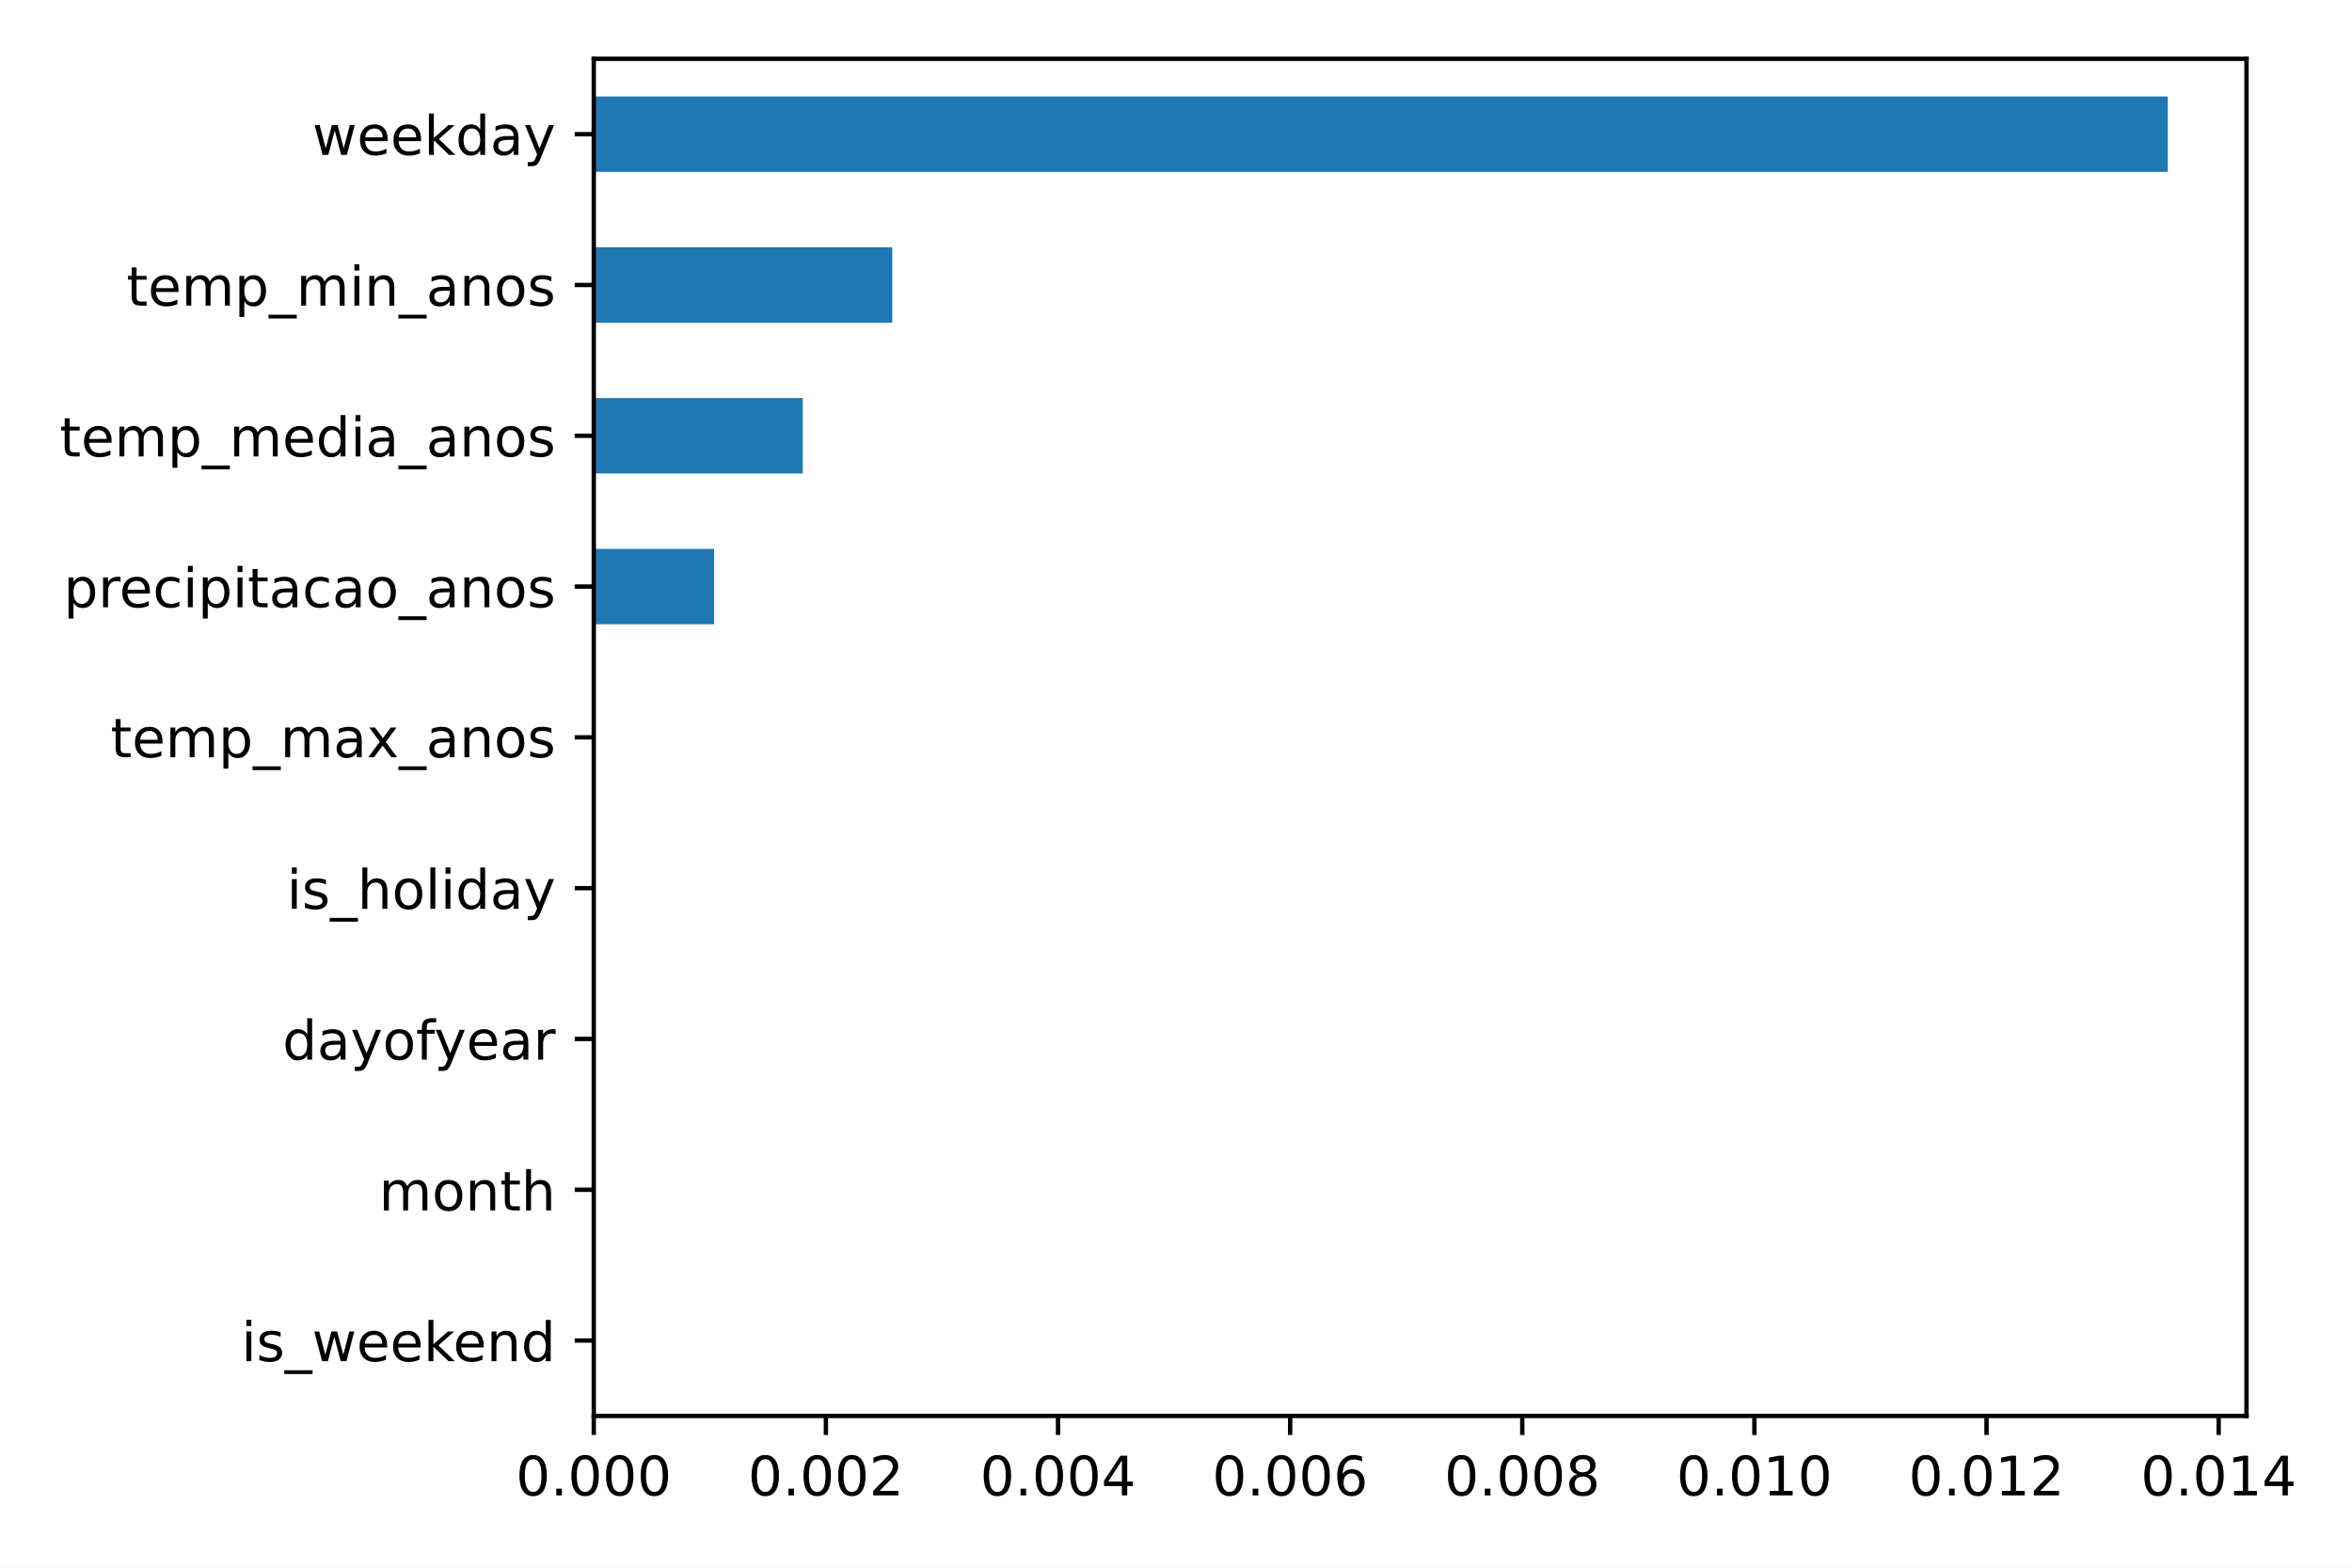
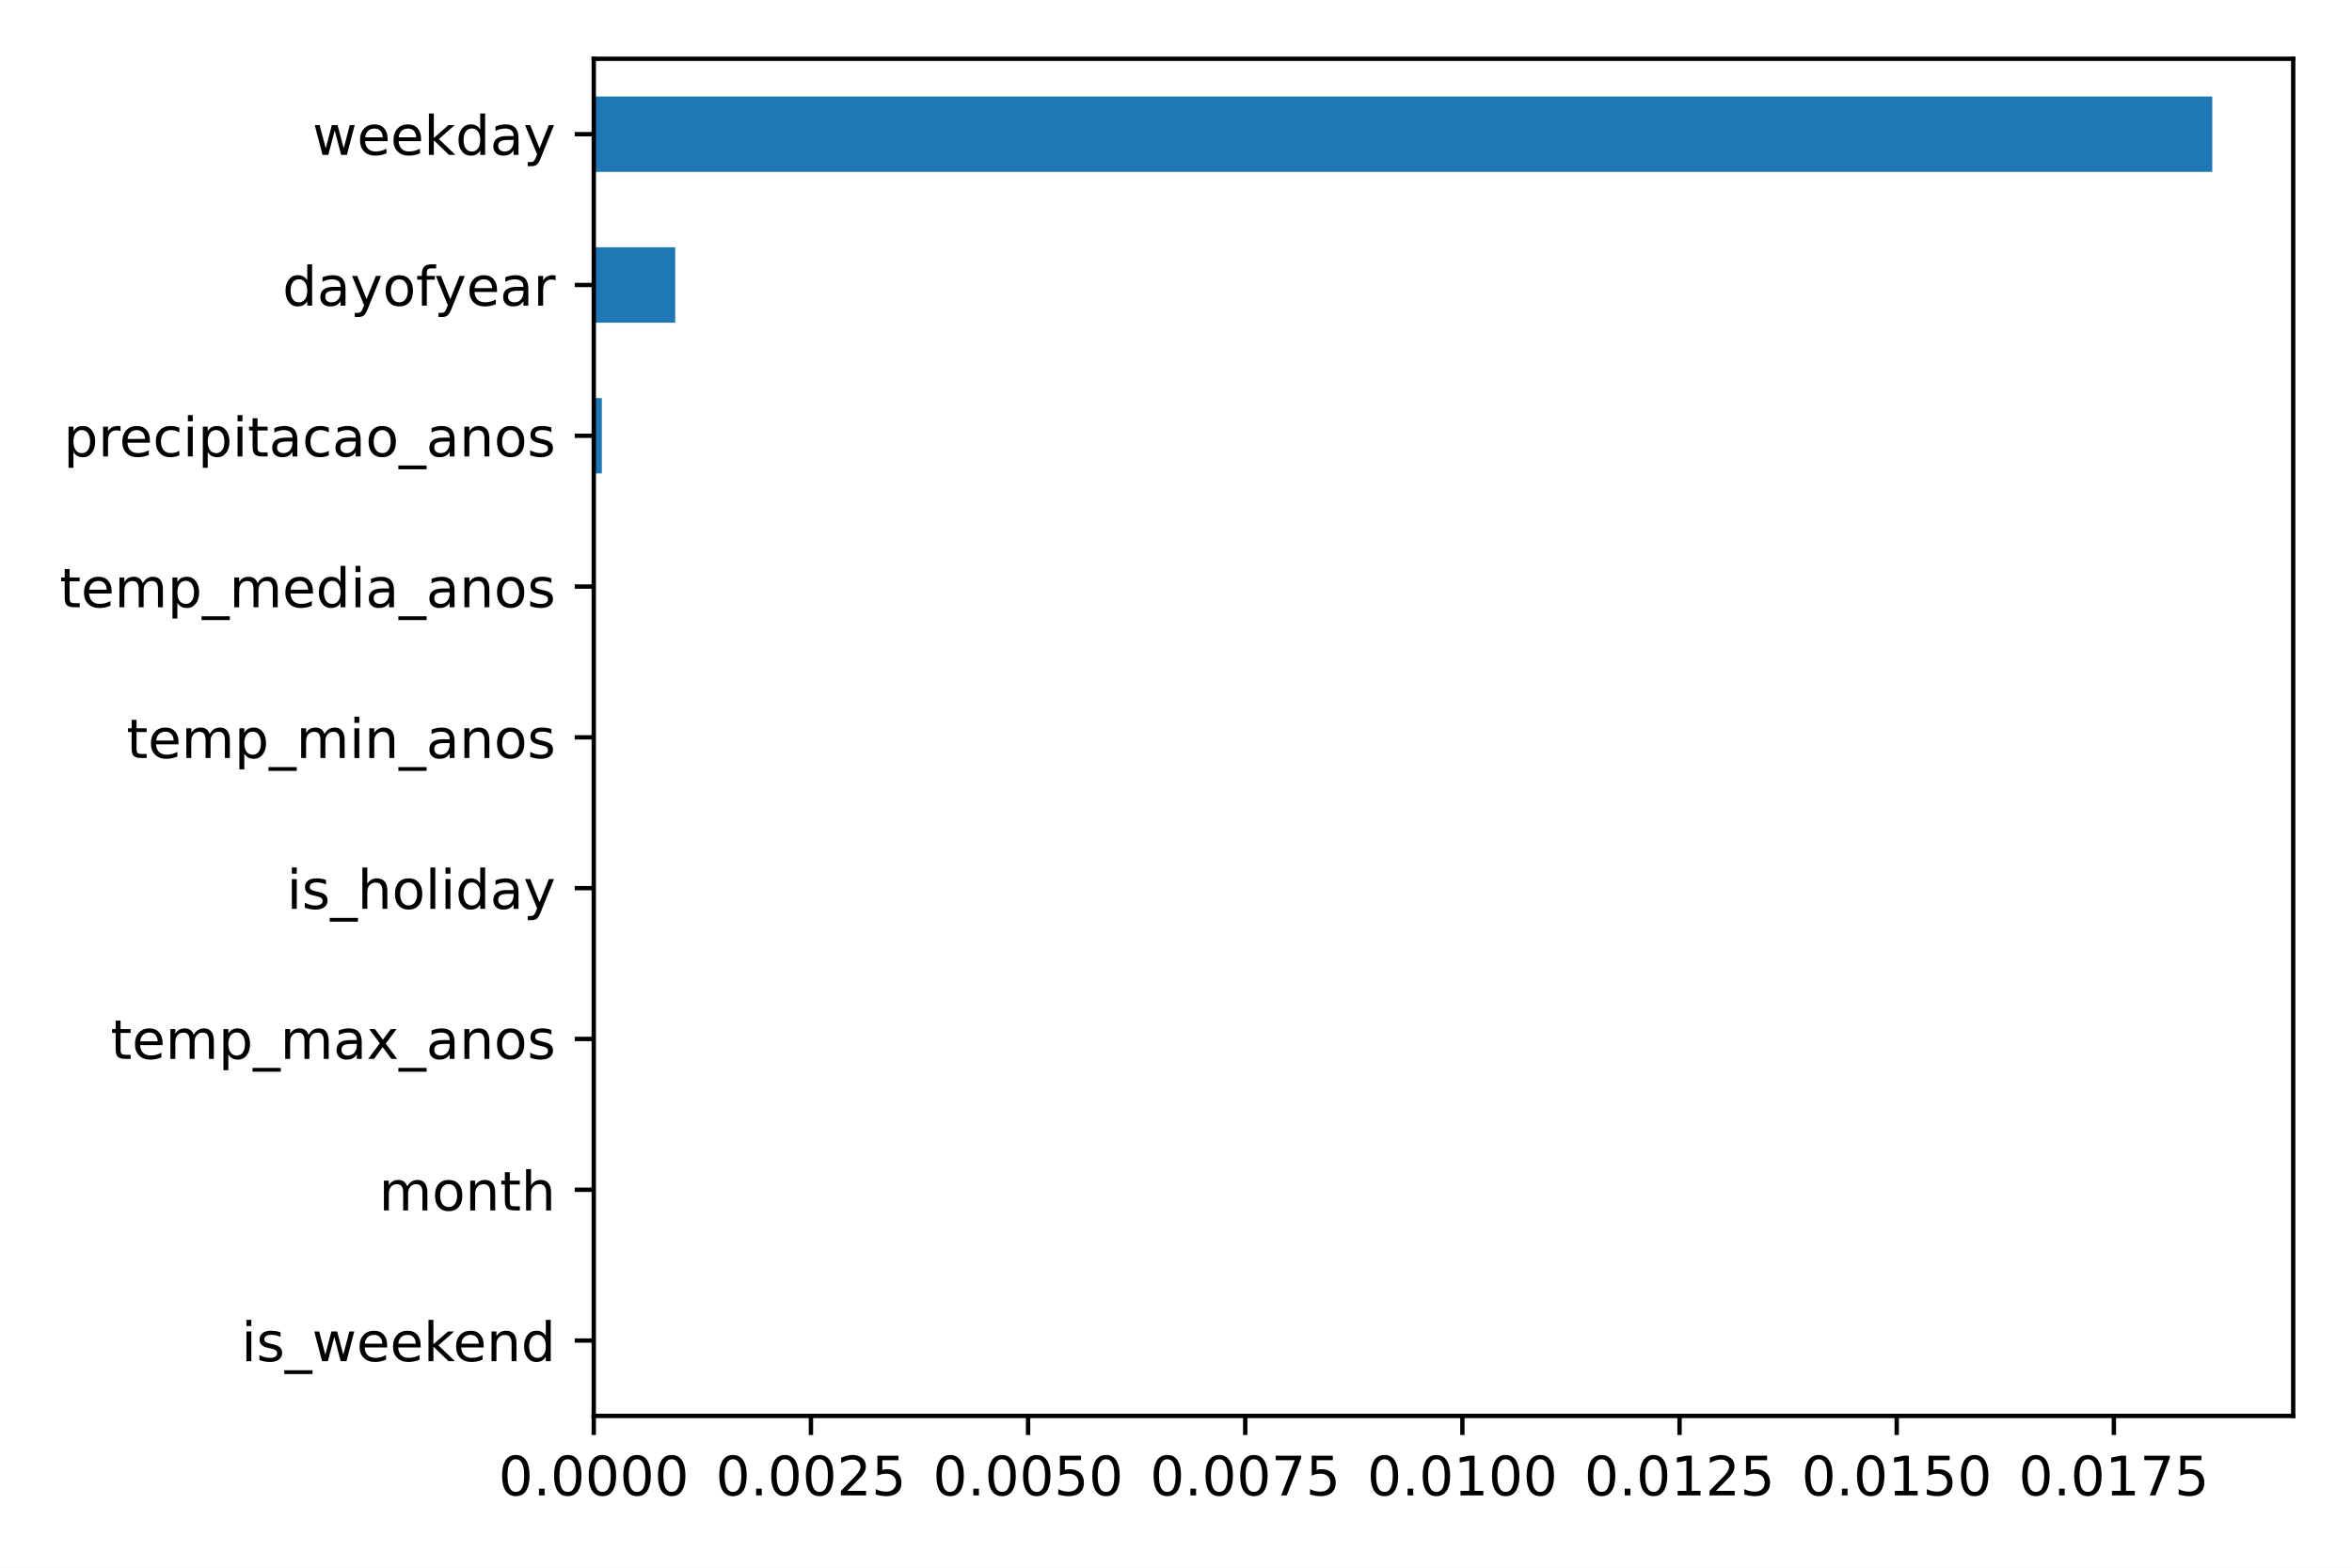
<svg xmlns="http://www.w3.org/2000/svg" xmlns:xlink="http://www.w3.org/1999/xlink" width="432pt" height="288pt" viewBox="0 0 432 288" version="1.1">
  <defs>
    <style type="text/css">*{stroke-linejoin: round; stroke-linecap: butt}</style>
  </defs>
  <g id="figure_1">
    <g id="patch_1">
      <path d="M 0 288  L 432 288  L 432 0  L 0 0  z " style="fill: #ffffff" />
    </g>
    <g id="axes_1">
      <g id="patch_2">
-         <path d="M 109.06 260.12  L 412.623 260.12  L 412.623 10.8  L 109.06 10.8  z " style="fill: #ffffff" />
+         <path d="M 109.06 260.12  L 421.2 260.12  L 421.2 10.8  L 109.06 10.8  z " style="fill: #ffffff" />
      </g>
      <g id="patch_3">
-         <path d="M 109.06 253.194  L 109.06 253.194  L 109.06 239.343  L 109.06 239.343  z " clip-path="url(#p895df37ead)" style="fill: #1f77b4" />
+         <path d="M 109.06 253.194  L 109.06 253.194  L 109.06 239.343  L 109.06 239.343  z " clip-path="url(#p8d50ce143e)" style="fill: #1f77b4" />
      </g>
      <g id="patch_4">
-         <path d="M 109.06 225.492  L 109.06 225.492  L 109.06 211.641  L 109.06 211.641  z " clip-path="url(#p895df37ead)" style="fill: #1f77b4" />
+         <path d="M 109.06 225.492  L 109.06 225.492  L 109.06 211.641  L 109.06 211.641  z " clip-path="url(#p8d50ce143e)" style="fill: #1f77b4" />
      </g>
      <g id="patch_5">
-         <path d="M 109.06 197.79  L 109.06 197.79  L 109.06 183.939  L 109.06 183.939  z " clip-path="url(#p895df37ead)" style="fill: #1f77b4" />
+         <path d="M 109.06 197.79  L 109.06 197.79  L 109.06 183.939  L 109.06 183.939  z " clip-path="url(#p8d50ce143e)" style="fill: #1f77b4" />
      </g>
      <g id="patch_6">
-         <path d="M 109.06 170.088  L 109.06 170.088  L 109.06 156.237  L 109.06 156.237  z " clip-path="url(#p895df37ead)" style="fill: #1f77b4" />
+         <path d="M 109.06 170.088  L 109.06 170.088  L 109.06 156.237  L 109.06 156.237  z " clip-path="url(#p8d50ce143e)" style="fill: #1f77b4" />
      </g>
      <g id="patch_7">
-         <path d="M 109.06 142.386  L 109.06 142.386  L 109.06 128.534  L 109.06 128.534  z " clip-path="url(#p895df37ead)" style="fill: #1f77b4" />
+         <path d="M 109.06 142.386  L 109.06 142.386  L 109.06 128.534  L 109.06 128.534  z " clip-path="url(#p8d50ce143e)" style="fill: #1f77b4" />
      </g>
      <g id="patch_8">
-         <path d="M 109.06 114.683  L 131.159 114.683  L 131.159 100.832  L 109.06 100.832  z " clip-path="url(#p895df37ead)" style="fill: #1f77b4" />
+         <path d="M 109.06 114.683  L 109.06 114.683  L 109.06 100.832  L 109.06 100.832  z " clip-path="url(#p8d50ce143e)" style="fill: #1f77b4" />
      </g>
      <g id="patch_9">
-         <path d="M 109.06 86.981  L 147.442 86.981  L 147.442 73.13  L 109.06 73.13  z " clip-path="url(#p895df37ead)" style="fill: #1f77b4" />
+         <path d="M 109.06 86.981  L 110.544 86.981  L 110.544 73.13  L 109.06 73.13  z " clip-path="url(#p8d50ce143e)" style="fill: #1f77b4" />
      </g>
      <g id="patch_10">
-         <path d="M 109.06 59.279  L 163.888 59.279  L 163.888 45.428  L 109.06 45.428  z " clip-path="url(#p895df37ead)" style="fill: #1f77b4" />
+         <path d="M 109.06 59.279  L 124.02 59.279  L 124.02 45.428  L 109.06 45.428  z " clip-path="url(#p8d50ce143e)" style="fill: #1f77b4" />
      </g>
      <g id="patch_11">
-         <path d="M 109.06 31.577  L 398.167 31.577  L 398.167 17.726  L 109.06 17.726  z " clip-path="url(#p895df37ead)" style="fill: #1f77b4" />
+         <path d="M 109.06 31.577  L 406.336 31.577  L 406.336 17.726  L 109.06 17.726  z " clip-path="url(#p8d50ce143e)" style="fill: #1f77b4" />
      </g>
      <g id="matplotlib.axis_1">
        <g id="xtick_1">
          <g id="line2d_1">
            <defs>
-               <path id="mc854bdd010" d="M 0 0  L 0 3.5  " style="stroke: #000000; stroke-width: 0.8" />
+               <path id="m6c75fa58a5" d="M 0 0  L 0 3.5  " style="stroke: #000000; stroke-width: 0.8" />
            </defs>
            <g>
-               <use xlink:href="#mc854bdd010" x="109.06" y="260.12" style="stroke: #000000; stroke-width: 0.8" />
+               <use xlink:href="#m6c75fa58a5" x="109.06" y="260.12" style="stroke: #000000; stroke-width: 0.8" />
            </g>
          </g>
          <g id="text_1">
-             <g transform="translate(94.74594 274.7184) scale(0.1 -0.1)">
+             <g transform="translate(91.56469 274.7184) scale(0.1 -0.1)">
              <defs>
                <path id="DejaVuSans-30" d="M 2034 4250  Q 1547 4250 1301 3770  Q 1056 3291 1056 2328  Q 1056 1369 1301 889  Q 1547 409 2034 409  Q 2525 409 2770 889  Q 3016 1369 3016 2328  Q 3016 3291 2770 3770  Q 2525 4250 2034 4250  z M 2034 4750  Q 2819 4750 3233 4129  Q 3647 3509 3647 2328  Q 3647 1150 3233 529  Q 2819 -91 2034 -91  Q 1250 -91 836 529  Q 422 1150 422 2328  Q 422 3509 836 4129  Q 1250 4750 2034 4750  z " transform="scale(0.015625)" />
                <path id="DejaVuSans-2e" d="M 684 794  L 1344 794  L 1344 0  L 684 0  L 684 794  z " transform="scale(0.015625)" />
              </defs>
              <use xlink:href="#DejaVuSans-30" />
              <use xlink:href="#DejaVuSans-2e" transform="translate(63.62305 0)" />
              <use xlink:href="#DejaVuSans-30" transform="translate(95.41016 0)" />
              <use xlink:href="#DejaVuSans-30" transform="translate(159.0332 0)" />
              <use xlink:href="#DejaVuSans-30" transform="translate(222.6562 0)" />
+               <use xlink:href="#DejaVuSans-30" transform="translate(286.2793 0)" />
            </g>
          </g>
        </g>
        <g id="xtick_2">
          <g id="line2d_2">
            <g>
-               <use xlink:href="#mc854bdd010" x="151.695" y="260.12" style="stroke: #000000; stroke-width: 0.8" />
+               <use xlink:href="#m6c75fa58a5" x="148.946" y="260.12" style="stroke: #000000; stroke-width: 0.8" />
            </g>
          </g>
          <g id="text_2">
-             <g transform="translate(137.3811 274.7184) scale(0.1 -0.1)">
+             <g transform="translate(131.4505 274.7184) scale(0.1 -0.1)">
              <defs>
                <path id="DejaVuSans-32" d="M 1228 531  L 3431 531  L 3431 0  L 469 0  L 469 531  Q 828 903 1448 1529  Q 2069 2156 2228 2338  Q 2531 2678 2651 2914  Q 2772 3150 2772 3378  Q 2772 3750 2511 3984  Q 2250 4219 1831 4219  Q 1534 4219 1204 4116  Q 875 4013 500 3803  L 500 4441  Q 881 4594 1212 4672  Q 1544 4750 1819 4750  Q 2544 4750 2975 4387  Q 3406 4025 3406 3419  Q 3406 3131 3298 2873  Q 3191 2616 2906 2266  Q 2828 2175 2409 1742  Q 1991 1309 1228 531  z " transform="scale(0.015625)" />
+                 <path id="DejaVuSans-35" d="M 691 4666  L 3169 4666  L 3169 4134  L 1269 4134  L 1269 2991  Q 1406 3038 1543 3061  Q 1681 3084 1819 3084  Q 2600 3084 3056 2656  Q 3513 2228 3513 1497  Q 3513 744 3044 326  Q 2575 -91 1722 -91  Q 1428 -91 1123 -41  Q 819 9 494 109  L 494 744  Q 775 591 1075 516  Q 1375 441 1709 441  Q 2250 441 2565 725  Q 2881 1009 2881 1497  Q 2881 1984 2565 2268  Q 2250 2553 1709 2553  Q 1456 2553 1204 2497  Q 953 2441 691 2322  L 691 4666  z " transform="scale(0.015625)" />
              </defs>
              <use xlink:href="#DejaVuSans-30" />
              <use xlink:href="#DejaVuSans-2e" transform="translate(63.62305 0)" />
              <use xlink:href="#DejaVuSans-30" transform="translate(95.41016 0)" />
              <use xlink:href="#DejaVuSans-30" transform="translate(159.0332 0)" />
              <use xlink:href="#DejaVuSans-32" transform="translate(222.6562 0)" />
+               <use xlink:href="#DejaVuSans-35" transform="translate(286.2793 0)" />
            </g>
          </g>
        </g>
        <g id="xtick_3">
          <g id="line2d_3">
            <g>
-               <use xlink:href="#mc854bdd010" x="194.33" y="260.12" style="stroke: #000000; stroke-width: 0.8" />
+               <use xlink:href="#m6c75fa58a5" x="188.832" y="260.12" style="stroke: #000000; stroke-width: 0.8" />
            </g>
          </g>
          <g id="text_3">
-             <g transform="translate(180.0164 274.7184) scale(0.1 -0.1)">
-               <defs>
-                 <path id="DejaVuSans-34" d="M 2419 4116  L 825 1625  L 2419 1625  L 2419 4116  z M 2253 4666  L 3047 4666  L 3047 1625  L 3713 1625  L 3713 1100  L 3047 1100  L 3047 0  L 2419 0  L 2419 1100  L 313 1100  L 313 1709  L 2253 4666  z " transform="scale(0.015625)" />
-               </defs>
+             <g transform="translate(171.3362 274.7184) scale(0.1 -0.1)">
              <use xlink:href="#DejaVuSans-30" />
              <use xlink:href="#DejaVuSans-2e" transform="translate(63.62305 0)" />
              <use xlink:href="#DejaVuSans-30" transform="translate(95.41016 0)" />
              <use xlink:href="#DejaVuSans-30" transform="translate(159.0332 0)" />
-               <use xlink:href="#DejaVuSans-34" transform="translate(222.6562 0)" />
+               <use xlink:href="#DejaVuSans-35" transform="translate(222.6562 0)" />
+               <use xlink:href="#DejaVuSans-30" transform="translate(286.2793 0)" />
            </g>
          </g>
        </g>
        <g id="xtick_4">
          <g id="line2d_4">
            <g>
-               <use xlink:href="#mc854bdd010" x="236.966" y="260.12" style="stroke: #000000; stroke-width: 0.8" />
+               <use xlink:href="#m6c75fa58a5" x="228.717" y="260.12" style="stroke: #000000; stroke-width: 0.8" />
            </g>
          </g>
          <g id="text_4">
-             <g transform="translate(222.6516 274.7184) scale(0.1 -0.1)">
-               <defs>
-                 <path id="DejaVuSans-36" d="M 2113 2584  Q 1688 2584 1439 2293  Q 1191 2003 1191 1497  Q 1191 994 1439 701  Q 1688 409 2113 409  Q 2538 409 2786 701  Q 3034 994 3034 1497  Q 3034 2003 2786 2293  Q 2538 2584 2113 2584  z M 3366 4563  L 3366 3988  Q 3128 4100 2886 4159  Q 2644 4219 2406 4219  Q 1781 4219 1451 3797  Q 1122 3375 1075 2522  Q 1259 2794 1537 2939  Q 1816 3084 2150 3084  Q 2853 3084 3261 2657  Q 3669 2231 3669 1497  Q 3669 778 3244 343  Q 2819 -91 2113 -91  Q 1303 -91 875 529  Q 447 1150 447 2328  Q 447 3434 972 4092  Q 1497 4750 2381 4750  Q 2619 4750 2861 4703  Q 3103 4656 3366 4563  z " transform="scale(0.015625)" />
+             <g transform="translate(211.222 274.7184) scale(0.1 -0.1)">
+               <defs>
+                 <path id="DejaVuSans-37" d="M 525 4666  L 3525 4666  L 3525 4397  L 1831 0  L 1172 0  L 2766 4134  L 525 4134  L 525 4666  z " transform="scale(0.015625)" />
              </defs>
              <use xlink:href="#DejaVuSans-30" />
              <use xlink:href="#DejaVuSans-2e" transform="translate(63.62305 0)" />
              <use xlink:href="#DejaVuSans-30" transform="translate(95.41016 0)" />
              <use xlink:href="#DejaVuSans-30" transform="translate(159.0332 0)" />
-               <use xlink:href="#DejaVuSans-36" transform="translate(222.6562 0)" />
+               <use xlink:href="#DejaVuSans-37" transform="translate(222.6562 0)" />
+               <use xlink:href="#DejaVuSans-35" transform="translate(286.2793 0)" />
            </g>
          </g>
        </g>
        <g id="xtick_5">
          <g id="line2d_5">
            <g>
-               <use xlink:href="#mc854bdd010" x="279.601" y="260.12" style="stroke: #000000; stroke-width: 0.8" />
+               <use xlink:href="#m6c75fa58a5" x="268.603" y="260.12" style="stroke: #000000; stroke-width: 0.8" />
            </g>
          </g>
          <g id="text_5">
-             <g transform="translate(265.2868 274.7184) scale(0.1 -0.1)">
-               <defs>
-                 <path id="DejaVuSans-38" d="M 2034 2216  Q 1584 2216 1326 1975  Q 1069 1734 1069 1313  Q 1069 891 1326 650  Q 1584 409 2034 409  Q 2484 409 2743 651  Q 3003 894 3003 1313  Q 3003 1734 2745 1975  Q 2488 2216 2034 2216  z M 1403 2484  Q 997 2584 770 2862  Q 544 3141 544 3541  Q 544 4100 942 4425  Q 1341 4750 2034 4750  Q 2731 4750 3128 4425  Q 3525 4100 3525 3541  Q 3525 3141 3298 2862  Q 3072 2584 2669 2484  Q 3125 2378 3379 2068  Q 3634 1759 3634 1313  Q 3634 634 3220 271  Q 2806 -91 2034 -91  Q 1263 -91 848 271  Q 434 634 434 1313  Q 434 1759 690 2068  Q 947 2378 1403 2484  z M 1172 3481  Q 1172 3119 1398 2916  Q 1625 2713 2034 2713  Q 2441 2713 2670 2916  Q 2900 3119 2900 3481  Q 2900 3844 2670 4047  Q 2441 4250 2034 4250  Q 1625 4250 1398 4047  Q 1172 3844 1172 3481  z " transform="scale(0.015625)" />
-               </defs>
-               <use xlink:href="#DejaVuSans-30" />
-               <use xlink:href="#DejaVuSans-2e" transform="translate(63.62305 0)" />
-               <use xlink:href="#DejaVuSans-30" transform="translate(95.41016 0)" />
-               <use xlink:href="#DejaVuSans-30" transform="translate(159.0332 0)" />
-               <use xlink:href="#DejaVuSans-38" transform="translate(222.6562 0)" />
+             <g transform="translate(251.1078 274.7184) scale(0.1 -0.1)">
+               <defs>
+                 <path id="DejaVuSans-31" d="M 794 531  L 1825 531  L 1825 4091  L 703 3866  L 703 4441  L 1819 4666  L 2450 4666  L 2450 531  L 3481 531  L 3481 0  L 794 0  L 794 531  z " transform="scale(0.015625)" />
+               </defs>
+               <use xlink:href="#DejaVuSans-30" />
+               <use xlink:href="#DejaVuSans-2e" transform="translate(63.62305 0)" />
+               <use xlink:href="#DejaVuSans-30" transform="translate(95.41016 0)" />
+               <use xlink:href="#DejaVuSans-31" transform="translate(159.0332 0)" />
+               <use xlink:href="#DejaVuSans-30" transform="translate(222.6562 0)" />
+               <use xlink:href="#DejaVuSans-30" transform="translate(286.2793 0)" />
            </g>
          </g>
        </g>
        <g id="xtick_6">
          <g id="line2d_6">
            <g>
-               <use xlink:href="#mc854bdd010" x="322.236" y="260.12" style="stroke: #000000; stroke-width: 0.8" />
+               <use xlink:href="#m6c75fa58a5" x="308.489" y="260.12" style="stroke: #000000; stroke-width: 0.8" />
            </g>
          </g>
          <g id="text_6">
-             <g transform="translate(307.922 274.7184) scale(0.1 -0.1)">
-               <defs>
-                 <path id="DejaVuSans-31" d="M 794 531  L 1825 531  L 1825 4091  L 703 3866  L 703 4441  L 1819 4666  L 2450 4666  L 2450 531  L 3481 531  L 3481 0  L 794 0  L 794 531  z " transform="scale(0.015625)" />
-               </defs>
+             <g transform="translate(290.9936 274.7184) scale(0.1 -0.1)">
              <use xlink:href="#DejaVuSans-30" />
              <use xlink:href="#DejaVuSans-2e" transform="translate(63.62305 0)" />
              <use xlink:href="#DejaVuSans-30" transform="translate(95.41016 0)" />
              <use xlink:href="#DejaVuSans-31" transform="translate(159.0332 0)" />
-               <use xlink:href="#DejaVuSans-30" transform="translate(222.6562 0)" />
+               <use xlink:href="#DejaVuSans-32" transform="translate(222.6562 0)" />
+               <use xlink:href="#DejaVuSans-35" transform="translate(286.2793 0)" />
            </g>
          </g>
        </g>
        <g id="xtick_7">
          <g id="line2d_7">
            <g>
-               <use xlink:href="#mc854bdd010" x="364.871" y="260.12" style="stroke: #000000; stroke-width: 0.8" />
+               <use xlink:href="#m6c75fa58a5" x="348.375" y="260.12" style="stroke: #000000; stroke-width: 0.8" />
            </g>
          </g>
          <g id="text_7">
-             <g transform="translate(350.5572 274.7184) scale(0.1 -0.1)">
+             <g transform="translate(330.8793 274.7184) scale(0.1 -0.1)">
              <use xlink:href="#DejaVuSans-30" />
              <use xlink:href="#DejaVuSans-2e" transform="translate(63.62305 0)" />
              <use xlink:href="#DejaVuSans-30" transform="translate(95.41016 0)" />
              <use xlink:href="#DejaVuSans-31" transform="translate(159.0332 0)" />
-               <use xlink:href="#DejaVuSans-32" transform="translate(222.6562 0)" />
+               <use xlink:href="#DejaVuSans-35" transform="translate(222.6562 0)" />
+               <use xlink:href="#DejaVuSans-30" transform="translate(286.2793 0)" />
            </g>
          </g>
        </g>
        <g id="xtick_8">
          <g id="line2d_8">
            <g>
-               <use xlink:href="#mc854bdd010" x="407.506" y="260.12" style="stroke: #000000; stroke-width: 0.8" />
+               <use xlink:href="#m6c75fa58a5" x="388.26" y="260.12" style="stroke: #000000; stroke-width: 0.8" />
            </g>
          </g>
          <g id="text_8">
-             <g transform="translate(393.1924 274.7184) scale(0.1 -0.1)">
+             <g transform="translate(370.7651 274.7184) scale(0.1 -0.1)">
              <use xlink:href="#DejaVuSans-30" />
              <use xlink:href="#DejaVuSans-2e" transform="translate(63.62305 0)" />
              <use xlink:href="#DejaVuSans-30" transform="translate(95.41016 0)" />
              <use xlink:href="#DejaVuSans-31" transform="translate(159.0332 0)" />
-               <use xlink:href="#DejaVuSans-34" transform="translate(222.6562 0)" />
+               <use xlink:href="#DejaVuSans-37" transform="translate(222.6562 0)" />
+               <use xlink:href="#DejaVuSans-35" transform="translate(286.2793 0)" />
            </g>
          </g>
        </g>
      </g>
      <g id="matplotlib.axis_2">
        <g id="ytick_1">
          <g id="line2d_9">
            <defs>
-               <path id="m52dc16b81c" d="M 0 0  L -3.5 0  " style="stroke: #000000; stroke-width: 0.8" />
+               <path id="m4c2202d38b" d="M 0 0  L -3.5 0  " style="stroke: #000000; stroke-width: 0.8" />
            </defs>
            <g>
-               <use xlink:href="#m52dc16b81c" x="109.06" y="246.269" style="stroke: #000000; stroke-width: 0.8" />
+               <use xlink:href="#m4c2202d38b" x="109.06" y="246.269" style="stroke: #000000; stroke-width: 0.8" />
            </g>
          </g>
          <g id="text_9">
            <g transform="translate(44.32094 250.0681) scale(0.1 -0.1)">
              <defs>
                <path id="DejaVuSans-69" d="M 603 3500  L 1178 3500  L 1178 0  L 603 0  L 603 3500  z M 603 4863  L 1178 4863  L 1178 4134  L 603 4134  L 603 4863  z " transform="scale(0.015625)" />
                <path id="DejaVuSans-73" d="M 2834 3397  L 2834 2853  Q 2591 2978 2328 3040  Q 2066 3103 1784 3103  Q 1356 3103 1142 2972  Q 928 2841 928 2578  Q 928 2378 1081 2264  Q 1234 2150 1697 2047  L 1894 2003  Q 2506 1872 2764 1633  Q 3022 1394 3022 966  Q 3022 478 2636 193  Q 2250 -91 1575 -91  Q 1294 -91 989 -36  Q 684 19 347 128  L 347 722  Q 666 556 975 473  Q 1284 391 1588 391  Q 1994 391 2212 530  Q 2431 669 2431 922  Q 2431 1156 2273 1281  Q 2116 1406 1581 1522  L 1381 1569  Q 847 1681 609 1914  Q 372 2147 372 2553  Q 372 3047 722 3315  Q 1072 3584 1716 3584  Q 2034 3584 2315 3537  Q 2597 3491 2834 3397  z " transform="scale(0.015625)" />
                <path id="DejaVuSans-5f" d="M 3263 -1063  L 3263 -1509  L -63 -1509  L -63 -1063  L 3263 -1063  z " transform="scale(0.015625)" />
                <path id="DejaVuSans-77" d="M 269 3500  L 844 3500  L 1563 769  L 2278 3500  L 2956 3500  L 3675 769  L 4391 3500  L 4966 3500  L 4050 0  L 3372 0  L 2619 2869  L 1863 0  L 1184 0  L 269 3500  z " transform="scale(0.015625)" />
                <path id="DejaVuSans-65" d="M 3597 1894  L 3597 1613  L 953 1613  Q 991 1019 1311 708  Q 1631 397 2203 397  Q 2534 397 2845 478  Q 3156 559 3463 722  L 3463 178  Q 3153 47 2828 -22  Q 2503 -91 2169 -91  Q 1331 -91 842 396  Q 353 884 353 1716  Q 353 2575 817 3079  Q 1281 3584 2069 3584  Q 2775 3584 3186 3129  Q 3597 2675 3597 1894  z M 3022 2063  Q 3016 2534 2758 2815  Q 2500 3097 2075 3097  Q 1594 3097 1305 2825  Q 1016 2553 972 2059  L 3022 2063  z " transform="scale(0.015625)" />
                <path id="DejaVuSans-6b" d="M 581 4863  L 1159 4863  L 1159 1991  L 2875 3500  L 3609 3500  L 1753 1863  L 3688 0  L 2938 0  L 1159 1709  L 1159 0  L 581 0  L 581 4863  z " transform="scale(0.015625)" />
                <path id="DejaVuSans-6e" d="M 3513 2113  L 3513 0  L 2938 0  L 2938 2094  Q 2938 2591 2744 2837  Q 2550 3084 2163 3084  Q 1697 3084 1428 2787  Q 1159 2491 1159 1978  L 1159 0  L 581 0  L 581 3500  L 1159 3500  L 1159 2956  Q 1366 3272 1645 3428  Q 1925 3584 2291 3584  Q 2894 3584 3203 3211  Q 3513 2838 3513 2113  z " transform="scale(0.015625)" />
                <path id="DejaVuSans-64" d="M 2906 2969  L 2906 4863  L 3481 4863  L 3481 0  L 2906 0  L 2906 525  Q 2725 213 2448 61  Q 2172 -91 1784 -91  Q 1150 -91 751 415  Q 353 922 353 1747  Q 353 2572 751 3078  Q 1150 3584 1784 3584  Q 2172 3584 2448 3432  Q 2725 3281 2906 2969  z M 947 1747  Q 947 1113 1208 752  Q 1469 391 1925 391  Q 2381 391 2643 752  Q 2906 1113 2906 1747  Q 2906 2381 2643 2742  Q 2381 3103 1925 3103  Q 1469 3103 1208 2742  Q 947 2381 947 1747  z " transform="scale(0.015625)" />
              </defs>
              <use xlink:href="#DejaVuSans-69" />
              <use xlink:href="#DejaVuSans-73" transform="translate(27.7832 0)" />
              <use xlink:href="#DejaVuSans-5f" transform="translate(79.88281 0)" />
              <use xlink:href="#DejaVuSans-77" transform="translate(129.8828 0)" />
              <use xlink:href="#DejaVuSans-65" transform="translate(211.6699 0)" />
              <use xlink:href="#DejaVuSans-65" transform="translate(273.1934 0)" />
              <use xlink:href="#DejaVuSans-6b" transform="translate(334.7168 0)" />
              <use xlink:href="#DejaVuSans-65" transform="translate(389.002 0)" />
              <use xlink:href="#DejaVuSans-6e" transform="translate(450.5254 0)" />
              <use xlink:href="#DejaVuSans-64" transform="translate(513.9043 0)" />
            </g>
          </g>
        </g>
        <g id="ytick_2">
          <g id="line2d_10">
            <g>
-               <use xlink:href="#m52dc16b81c" x="109.06" y="218.567" style="stroke: #000000; stroke-width: 0.8" />
+               <use xlink:href="#m4c2202d38b" x="109.06" y="218.567" style="stroke: #000000; stroke-width: 0.8" />
            </g>
          </g>
          <g id="text_10">
            <g transform="translate(69.60531 222.3659) scale(0.1 -0.1)">
              <defs>
                <path id="DejaVuSans-6d" d="M 3328 2828  Q 3544 3216 3844 3400  Q 4144 3584 4550 3584  Q 5097 3584 5394 3201  Q 5691 2819 5691 2113  L 5691 0  L 5113 0  L 5113 2094  Q 5113 2597 4934 2840  Q 4756 3084 4391 3084  Q 3944 3084 3684 2787  Q 3425 2491 3425 1978  L 3425 0  L 2847 0  L 2847 2094  Q 2847 2600 2669 2842  Q 2491 3084 2119 3084  Q 1678 3084 1418 2786  Q 1159 2488 1159 1978  L 1159 0  L 581 0  L 581 3500  L 1159 3500  L 1159 2956  Q 1356 3278 1631 3431  Q 1906 3584 2284 3584  Q 2666 3584 2933 3390  Q 3200 3197 3328 2828  z " transform="scale(0.015625)" />
                <path id="DejaVuSans-6f" d="M 1959 3097  Q 1497 3097 1228 2736  Q 959 2375 959 1747  Q 959 1119 1226 758  Q 1494 397 1959 397  Q 2419 397 2687 759  Q 2956 1122 2956 1747  Q 2956 2369 2687 2733  Q 2419 3097 1959 3097  z M 1959 3584  Q 2709 3584 3137 3096  Q 3566 2609 3566 1747  Q 3566 888 3137 398  Q 2709 -91 1959 -91  Q 1206 -91 779 398  Q 353 888 353 1747  Q 353 2609 779 3096  Q 1206 3584 1959 3584  z " transform="scale(0.015625)" />
                <path id="DejaVuSans-74" d="M 1172 4494  L 1172 3500  L 2356 3500  L 2356 3053  L 1172 3053  L 1172 1153  Q 1172 725 1289 603  Q 1406 481 1766 481  L 2356 481  L 2356 0  L 1766 0  Q 1100 0 847 248  Q 594 497 594 1153  L 594 3053  L 172 3053  L 172 3500  L 594 3500  L 594 4494  L 1172 4494  z " transform="scale(0.015625)" />
                <path id="DejaVuSans-68" d="M 3513 2113  L 3513 0  L 2938 0  L 2938 2094  Q 2938 2591 2744 2837  Q 2550 3084 2163 3084  Q 1697 3084 1428 2787  Q 1159 2491 1159 1978  L 1159 0  L 581 0  L 581 4863  L 1159 4863  L 1159 2956  Q 1366 3272 1645 3428  Q 1925 3584 2291 3584  Q 2894 3584 3203 3211  Q 3513 2838 3513 2113  z " transform="scale(0.015625)" />
              </defs>
              <use xlink:href="#DejaVuSans-6d" />
              <use xlink:href="#DejaVuSans-6f" transform="translate(97.41211 0)" />
              <use xlink:href="#DejaVuSans-6e" transform="translate(158.5938 0)" />
              <use xlink:href="#DejaVuSans-74" transform="translate(221.9727 0)" />
              <use xlink:href="#DejaVuSans-68" transform="translate(261.1816 0)" />
            </g>
          </g>
        </g>
        <g id="ytick_3">
          <g id="line2d_11">
            <g>
-               <use xlink:href="#m52dc16b81c" x="109.06" y="190.864" style="stroke: #000000; stroke-width: 0.8" />
+               <use xlink:href="#m4c2202d38b" x="109.06" y="190.864" style="stroke: #000000; stroke-width: 0.8" />
            </g>
          </g>
          <g id="text_11">
-             <g transform="translate(51.88969 194.6637) scale(0.1 -0.1)">
-               <defs>
+             <g transform="translate(20.31625 194.5246) scale(0.1 -0.1)">
+               <defs>
+                 <path id="DejaVuSans-70" d="M 1159 525  L 1159 -1331  L 581 -1331  L 581 3500  L 1159 3500  L 1159 2969  Q 1341 3281 1617 3432  Q 1894 3584 2278 3584  Q 2916 3584 3314 3078  Q 3713 2572 3713 1747  Q 3713 922 3314 415  Q 2916 -91 2278 -91  Q 1894 -91 1617 61  Q 1341 213 1159 525  z M 3116 1747  Q 3116 2381 2855 2742  Q 2594 3103 2138 3103  Q 1681 3103 1420 2742  Q 1159 2381 1159 1747  Q 1159 1113 1420 752  Q 1681 391 2138 391  Q 2594 391 2855 752  Q 3116 1113 3116 1747  z " transform="scale(0.015625)" />
                <path id="DejaVuSans-61" d="M 2194 1759  Q 1497 1759 1228 1600  Q 959 1441 959 1056  Q 959 750 1161 570  Q 1363 391 1709 391  Q 2188 391 2477 730  Q 2766 1069 2766 1631  L 2766 1759  L 2194 1759  z M 3341 1997  L 3341 0  L 2766 0  L 2766 531  Q 2569 213 2275 61  Q 1981 -91 1556 -91  Q 1019 -91 701 211  Q 384 513 384 1019  Q 384 1609 779 1909  Q 1175 2209 1959 2209  L 2766 2209  L 2766 2266  Q 2766 2663 2505 2880  Q 2244 3097 1772 3097  Q 1472 3097 1187 3025  Q 903 2953 641 2809  L 641 3341  Q 956 3463 1253 3523  Q 1550 3584 1831 3584  Q 2591 3584 2966 3190  Q 3341 2797 3341 1997  z " transform="scale(0.015625)" />
-                 <path id="DejaVuSans-79" d="M 2059 -325  Q 1816 -950 1584 -1140  Q 1353 -1331 966 -1331  L 506 -1331  L 506 -850  L 844 -850  Q 1081 -850 1212 -737  Q 1344 -625 1503 -206  L 1606 56  L 191 3500  L 800 3500  L 1894 763  L 2988 3500  L 3597 3500  L 2059 -325  z " transform="scale(0.015625)" />
-                 <path id="DejaVuSans-66" d="M 2375 4863  L 2375 4384  L 1825 4384  Q 1516 4384 1395 4259  Q 1275 4134 1275 3809  L 1275 3500  L 2222 3500  L 2222 3053  L 1275 3053  L 1275 0  L 697 0  L 697 3053  L 147 3053  L 147 3500  L 697 3500  L 697 3744  Q 697 4328 969 4595  Q 1241 4863 1831 4863  L 2375 4863  z " transform="scale(0.015625)" />
-                 <path id="DejaVuSans-72" d="M 2631 2963  Q 2534 3019 2420 3045  Q 2306 3072 2169 3072  Q 1681 3072 1420 2755  Q 1159 2438 1159 1844  L 1159 0  L 581 0  L 581 3500  L 1159 3500  L 1159 2956  Q 1341 3275 1631 3429  Q 1922 3584 2338 3584  Q 2397 3584 2469 3576  Q 2541 3569 2628 3553  L 2631 2963  z " transform="scale(0.015625)" />
-               </defs>
-               <use xlink:href="#DejaVuSans-64" />
-               <use xlink:href="#DejaVuSans-61" transform="translate(63.47656 0)" />
-               <use xlink:href="#DejaVuSans-79" transform="translate(124.7559 0)" />
-               <use xlink:href="#DejaVuSans-6f" transform="translate(183.9355 0)" />
-               <use xlink:href="#DejaVuSans-66" transform="translate(245.1172 0)" />
-               <use xlink:href="#DejaVuSans-79" transform="translate(278.5723 0)" />
-               <use xlink:href="#DejaVuSans-65" transform="translate(337.752 0)" />
-               <use xlink:href="#DejaVuSans-61" transform="translate(399.2754 0)" />
-               <use xlink:href="#DejaVuSans-72" transform="translate(460.5547 0)" />
-             </g>
-           </g>
-         </g>
-         <g id="ytick_4">
-           <g id="line2d_12">
-             <g>
-               <use xlink:href="#m52dc16b81c" x="109.06" y="163.162" style="stroke: #000000; stroke-width: 0.8" />
-             </g>
-           </g>
-           <g id="text_12">
-             <g transform="translate(52.66469 166.9614) scale(0.1 -0.1)">
-               <defs>
-                 <path id="DejaVuSans-6c" d="M 603 4863  L 1178 4863  L 1178 0  L 603 0  L 603 4863  z " transform="scale(0.015625)" />
-               </defs>
-               <use xlink:href="#DejaVuSans-69" />
-               <use xlink:href="#DejaVuSans-73" transform="translate(27.7832 0)" />
-               <use xlink:href="#DejaVuSans-5f" transform="translate(79.88281 0)" />
-               <use xlink:href="#DejaVuSans-68" transform="translate(129.8828 0)" />
-               <use xlink:href="#DejaVuSans-6f" transform="translate(193.2617 0)" />
-               <use xlink:href="#DejaVuSans-6c" transform="translate(254.4434 0)" />
-               <use xlink:href="#DejaVuSans-69" transform="translate(282.2266 0)" />
-               <use xlink:href="#DejaVuSans-64" transform="translate(310.0098 0)" />
-               <use xlink:href="#DejaVuSans-61" transform="translate(373.4863 0)" />
-               <use xlink:href="#DejaVuSans-79" transform="translate(434.7656 0)" />
-             </g>
-           </g>
-         </g>
-         <g id="ytick_5">
-           <g id="line2d_13">
-             <g>
-               <use xlink:href="#m52dc16b81c" x="109.06" y="135.46" style="stroke: #000000; stroke-width: 0.8" />
-             </g>
-           </g>
-           <g id="text_13">
-             <g transform="translate(20.31625 139.1202) scale(0.1 -0.1)">
-               <defs>
-                 <path id="DejaVuSans-70" d="M 1159 525  L 1159 -1331  L 581 -1331  L 581 3500  L 1159 3500  L 1159 2969  Q 1341 3281 1617 3432  Q 1894 3584 2278 3584  Q 2916 3584 3314 3078  Q 3713 2572 3713 1747  Q 3713 922 3314 415  Q 2916 -91 2278 -91  Q 1894 -91 1617 61  Q 1341 213 1159 525  z M 3116 1747  Q 3116 2381 2855 2742  Q 2594 3103 2138 3103  Q 1681 3103 1420 2742  Q 1159 2381 1159 1747  Q 1159 1113 1420 752  Q 1681 391 2138 391  Q 2594 391 2855 752  Q 3116 1113 3116 1747  z " transform="scale(0.015625)" />
                <path id="DejaVuSans-78" d="M 3513 3500  L 2247 1797  L 3578 0  L 2900 0  L 1881 1375  L 863 0  L 184 0  L 1544 1831  L 300 3500  L 978 3500  L 1906 2253  L 2834 3500  L 3513 3500  z " transform="scale(0.015625)" />
              </defs>
              <use xlink:href="#DejaVuSans-74" />
              <use xlink:href="#DejaVuSans-65" transform="translate(39.20898 0)" />
              <use xlink:href="#DejaVuSans-6d" transform="translate(100.7324 0)" />
              <use xlink:href="#DejaVuSans-70" transform="translate(198.1445 0)" />
              <use xlink:href="#DejaVuSans-5f" transform="translate(261.6211 0)" />
              <use xlink:href="#DejaVuSans-6d" transform="translate(311.6211 0)" />
              <use xlink:href="#DejaVuSans-61" transform="translate(409.0332 0)" />
              <use xlink:href="#DejaVuSans-78" transform="translate(470.3125 0)" />
              <use xlink:href="#DejaVuSans-5f" transform="translate(529.4922 0)" />
              <use xlink:href="#DejaVuSans-61" transform="translate(579.4922 0)" />
              <use xlink:href="#DejaVuSans-6e" transform="translate(640.7715 0)" />
              <use xlink:href="#DejaVuSans-6f" transform="translate(704.1504 0)" />
              <use xlink:href="#DejaVuSans-73" transform="translate(765.332 0)" />
            </g>
          </g>
        </g>
+         <g id="ytick_4">
+           <g id="line2d_12">
+             <g>
+               <use xlink:href="#m4c2202d38b" x="109.06" y="163.162" style="stroke: #000000; stroke-width: 0.8" />
+             </g>
+           </g>
+           <g id="text_12">
+             <g transform="translate(52.66469 166.9614) scale(0.1 -0.1)">
+               <defs>
+                 <path id="DejaVuSans-6c" d="M 603 4863  L 1178 4863  L 1178 0  L 603 0  L 603 4863  z " transform="scale(0.015625)" />
+                 <path id="DejaVuSans-79" d="M 2059 -325  Q 1816 -950 1584 -1140  Q 1353 -1331 966 -1331  L 506 -1331  L 506 -850  L 844 -850  Q 1081 -850 1212 -737  Q 1344 -625 1503 -206  L 1606 56  L 191 3500  L 800 3500  L 1894 763  L 2988 3500  L 3597 3500  L 2059 -325  z " transform="scale(0.015625)" />
+               </defs>
+               <use xlink:href="#DejaVuSans-69" />
+               <use xlink:href="#DejaVuSans-73" transform="translate(27.7832 0)" />
+               <use xlink:href="#DejaVuSans-5f" transform="translate(79.88281 0)" />
+               <use xlink:href="#DejaVuSans-68" transform="translate(129.8828 0)" />
+               <use xlink:href="#DejaVuSans-6f" transform="translate(193.2617 0)" />
+               <use xlink:href="#DejaVuSans-6c" transform="translate(254.4434 0)" />
+               <use xlink:href="#DejaVuSans-69" transform="translate(282.2266 0)" />
+               <use xlink:href="#DejaVuSans-64" transform="translate(310.0098 0)" />
+               <use xlink:href="#DejaVuSans-61" transform="translate(373.4863 0)" />
+               <use xlink:href="#DejaVuSans-79" transform="translate(434.7656 0)" />
+             </g>
+           </g>
+         </g>
+         <g id="ytick_5">
+           <g id="line2d_13">
+             <g>
+               <use xlink:href="#m4c2202d38b" x="109.06" y="135.46" style="stroke: #000000; stroke-width: 0.8" />
+             </g>
+           </g>
+           <g id="text_13">
+             <g transform="translate(23.2475 139.2592) scale(0.1 -0.1)">
+               <use xlink:href="#DejaVuSans-74" />
+               <use xlink:href="#DejaVuSans-65" transform="translate(39.20898 0)" />
+               <use xlink:href="#DejaVuSans-6d" transform="translate(100.7324 0)" />
+               <use xlink:href="#DejaVuSans-70" transform="translate(198.1445 0)" />
+               <use xlink:href="#DejaVuSans-5f" transform="translate(261.6211 0)" />
+               <use xlink:href="#DejaVuSans-6d" transform="translate(311.6211 0)" />
+               <use xlink:href="#DejaVuSans-69" transform="translate(409.0332 0)" />
+               <use xlink:href="#DejaVuSans-6e" transform="translate(436.8164 0)" />
+               <use xlink:href="#DejaVuSans-5f" transform="translate(500.1953 0)" />
+               <use xlink:href="#DejaVuSans-61" transform="translate(550.1953 0)" />
+               <use xlink:href="#DejaVuSans-6e" transform="translate(611.4746 0)" />
+               <use xlink:href="#DejaVuSans-6f" transform="translate(674.8535 0)" />
+               <use xlink:href="#DejaVuSans-73" transform="translate(736.0352 0)" />
+             </g>
+           </g>
+         </g>
        <g id="ytick_6">
          <g id="line2d_14">
            <g>
-               <use xlink:href="#m52dc16b81c" x="109.06" y="107.758" style="stroke: #000000; stroke-width: 0.8" />
+               <use xlink:href="#m4c2202d38b" x="109.06" y="107.758" style="stroke: #000000; stroke-width: 0.8" />
            </g>
          </g>
          <g id="text_14">
-             <g transform="translate(11.68187 111.557) scale(0.1 -0.1)">
-               <defs>
+             <g transform="translate(10.95531 111.557) scale(0.1 -0.1)">
+               <use xlink:href="#DejaVuSans-74" />
+               <use xlink:href="#DejaVuSans-65" transform="translate(39.20898 0)" />
+               <use xlink:href="#DejaVuSans-6d" transform="translate(100.7324 0)" />
+               <use xlink:href="#DejaVuSans-70" transform="translate(198.1445 0)" />
+               <use xlink:href="#DejaVuSans-5f" transform="translate(261.6211 0)" />
+               <use xlink:href="#DejaVuSans-6d" transform="translate(311.6211 0)" />
+               <use xlink:href="#DejaVuSans-65" transform="translate(409.0332 0)" />
+               <use xlink:href="#DejaVuSans-64" transform="translate(470.5566 0)" />
+               <use xlink:href="#DejaVuSans-69" transform="translate(534.0332 0)" />
+               <use xlink:href="#DejaVuSans-61" transform="translate(561.8164 0)" />
+               <use xlink:href="#DejaVuSans-5f" transform="translate(623.0957 0)" />
+               <use xlink:href="#DejaVuSans-61" transform="translate(673.0957 0)" />
+               <use xlink:href="#DejaVuSans-6e" transform="translate(734.375 0)" />
+               <use xlink:href="#DejaVuSans-6f" transform="translate(797.7539 0)" />
+               <use xlink:href="#DejaVuSans-73" transform="translate(858.9355 0)" />
+             </g>
+           </g>
+         </g>
+         <g id="ytick_7">
+           <g id="line2d_15">
+             <g>
+               <use xlink:href="#m4c2202d38b" x="109.06" y="80.056" style="stroke: #000000; stroke-width: 0.8" />
+             </g>
+           </g>
+           <g id="text_15">
+             <g transform="translate(11.68187 83.85477) scale(0.1 -0.1)">
+               <defs>
+                 <path id="DejaVuSans-72" d="M 2631 2963  Q 2534 3019 2420 3045  Q 2306 3072 2169 3072  Q 1681 3072 1420 2755  Q 1159 2438 1159 1844  L 1159 0  L 581 0  L 581 3500  L 1159 3500  L 1159 2956  Q 1341 3275 1631 3429  Q 1922 3584 2338 3584  Q 2397 3584 2469 3576  Q 2541 3569 2628 3553  L 2631 2963  z " transform="scale(0.015625)" />
                <path id="DejaVuSans-63" d="M 3122 3366  L 3122 2828  Q 2878 2963 2633 3030  Q 2388 3097 2138 3097  Q 1578 3097 1268 2742  Q 959 2388 959 1747  Q 959 1106 1268 751  Q 1578 397 2138 397  Q 2388 397 2633 464  Q 2878 531 3122 666  L 3122 134  Q 2881 22 2623 -34  Q 2366 -91 2075 -91  Q 1284 -91 818 406  Q 353 903 353 1747  Q 353 2603 823 3093  Q 1294 3584 2113 3584  Q 2378 3584 2631 3529  Q 2884 3475 3122 3366  z " transform="scale(0.015625)" />
              </defs>
              <use xlink:href="#DejaVuSans-70" />
              <use xlink:href="#DejaVuSans-72" transform="translate(63.47656 0)" />
              <use xlink:href="#DejaVuSans-65" transform="translate(102.3398 0)" />
              <use xlink:href="#DejaVuSans-63" transform="translate(163.8633 0)" />
              <use xlink:href="#DejaVuSans-69" transform="translate(218.8438 0)" />
              <use xlink:href="#DejaVuSans-70" transform="translate(246.627 0)" />
              <use xlink:href="#DejaVuSans-69" transform="translate(310.1035 0)" />
              <use xlink:href="#DejaVuSans-74" transform="translate(337.8867 0)" />
              <use xlink:href="#DejaVuSans-61" transform="translate(377.0957 0)" />
              <use xlink:href="#DejaVuSans-63" transform="translate(438.375 0)" />
              <use xlink:href="#DejaVuSans-61" transform="translate(493.3555 0)" />
              <use xlink:href="#DejaVuSans-6f" transform="translate(554.6348 0)" />
              <use xlink:href="#DejaVuSans-5f" transform="translate(615.8164 0)" />
              <use xlink:href="#DejaVuSans-61" transform="translate(665.8164 0)" />
              <use xlink:href="#DejaVuSans-6e" transform="translate(727.0957 0)" />
              <use xlink:href="#DejaVuSans-6f" transform="translate(790.4746 0)" />
              <use xlink:href="#DejaVuSans-73" transform="translate(851.6562 0)" />
            </g>
          </g>
        </g>
-         <g id="ytick_7">
-           <g id="line2d_15">
-             <g>
-               <use xlink:href="#m52dc16b81c" x="109.06" y="80.056" style="stroke: #000000; stroke-width: 0.8" />
-             </g>
-           </g>
-           <g id="text_15">
-             <g transform="translate(10.95531 83.85477) scale(0.1 -0.1)">
-               <use xlink:href="#DejaVuSans-74" />
-               <use xlink:href="#DejaVuSans-65" transform="translate(39.20898 0)" />
-               <use xlink:href="#DejaVuSans-6d" transform="translate(100.7324 0)" />
-               <use xlink:href="#DejaVuSans-70" transform="translate(198.1445 0)" />
-               <use xlink:href="#DejaVuSans-5f" transform="translate(261.6211 0)" />
-               <use xlink:href="#DejaVuSans-6d" transform="translate(311.6211 0)" />
-               <use xlink:href="#DejaVuSans-65" transform="translate(409.0332 0)" />
-               <use xlink:href="#DejaVuSans-64" transform="translate(470.5566 0)" />
-               <use xlink:href="#DejaVuSans-69" transform="translate(534.0332 0)" />
-               <use xlink:href="#DejaVuSans-61" transform="translate(561.8164 0)" />
-               <use xlink:href="#DejaVuSans-5f" transform="translate(623.0957 0)" />
-               <use xlink:href="#DejaVuSans-61" transform="translate(673.0957 0)" />
-               <use xlink:href="#DejaVuSans-6e" transform="translate(734.375 0)" />
-               <use xlink:href="#DejaVuSans-6f" transform="translate(797.7539 0)" />
-               <use xlink:href="#DejaVuSans-73" transform="translate(858.9355 0)" />
-             </g>
-           </g>
-         </g>
        <g id="ytick_8">
          <g id="line2d_16">
            <g>
-               <use xlink:href="#m52dc16b81c" x="109.06" y="52.353" style="stroke: #000000; stroke-width: 0.8" />
+               <use xlink:href="#m4c2202d38b" x="109.06" y="52.353" style="stroke: #000000; stroke-width: 0.8" />
            </g>
          </g>
          <g id="text_16">
-             <g transform="translate(23.2475 56.15255) scale(0.1 -0.1)">
-               <use xlink:href="#DejaVuSans-74" />
-               <use xlink:href="#DejaVuSans-65" transform="translate(39.20898 0)" />
-               <use xlink:href="#DejaVuSans-6d" transform="translate(100.7324 0)" />
-               <use xlink:href="#DejaVuSans-70" transform="translate(198.1445 0)" />
-               <use xlink:href="#DejaVuSans-5f" transform="translate(261.6211 0)" />
-               <use xlink:href="#DejaVuSans-6d" transform="translate(311.6211 0)" />
-               <use xlink:href="#DejaVuSans-69" transform="translate(409.0332 0)" />
-               <use xlink:href="#DejaVuSans-6e" transform="translate(436.8164 0)" />
-               <use xlink:href="#DejaVuSans-5f" transform="translate(500.1953 0)" />
-               <use xlink:href="#DejaVuSans-61" transform="translate(550.1953 0)" />
-               <use xlink:href="#DejaVuSans-6e" transform="translate(611.4746 0)" />
-               <use xlink:href="#DejaVuSans-6f" transform="translate(674.8535 0)" />
-               <use xlink:href="#DejaVuSans-73" transform="translate(736.0352 0)" />
+             <g transform="translate(51.88969 56.15255) scale(0.1 -0.1)">
+               <defs>
+                 <path id="DejaVuSans-66" d="M 2375 4863  L 2375 4384  L 1825 4384  Q 1516 4384 1395 4259  Q 1275 4134 1275 3809  L 1275 3500  L 2222 3500  L 2222 3053  L 1275 3053  L 1275 0  L 697 0  L 697 3053  L 147 3053  L 147 3500  L 697 3500  L 697 3744  Q 697 4328 969 4595  Q 1241 4863 1831 4863  L 2375 4863  z " transform="scale(0.015625)" />
+               </defs>
+               <use xlink:href="#DejaVuSans-64" />
+               <use xlink:href="#DejaVuSans-61" transform="translate(63.47656 0)" />
+               <use xlink:href="#DejaVuSans-79" transform="translate(124.7559 0)" />
+               <use xlink:href="#DejaVuSans-6f" transform="translate(183.9355 0)" />
+               <use xlink:href="#DejaVuSans-66" transform="translate(245.1172 0)" />
+               <use xlink:href="#DejaVuSans-79" transform="translate(278.5723 0)" />
+               <use xlink:href="#DejaVuSans-65" transform="translate(337.752 0)" />
+               <use xlink:href="#DejaVuSans-61" transform="translate(399.2754 0)" />
+               <use xlink:href="#DejaVuSans-72" transform="translate(460.5547 0)" />
            </g>
          </g>
        </g>
        <g id="ytick_9">
          <g id="line2d_17">
            <g>
-               <use xlink:href="#m52dc16b81c" x="109.06" y="24.651" style="stroke: #000000; stroke-width: 0.8" />
+               <use xlink:href="#m4c2202d38b" x="109.06" y="24.651" style="stroke: #000000; stroke-width: 0.8" />
            </g>
          </g>
          <g id="text_17">
            <g transform="translate(57.38969 28.45033) scale(0.1 -0.1)">
              <use xlink:href="#DejaVuSans-77" />
              <use xlink:href="#DejaVuSans-65" transform="translate(81.78711 0)" />
              <use xlink:href="#DejaVuSans-65" transform="translate(143.3105 0)" />
              <use xlink:href="#DejaVuSans-6b" transform="translate(204.834 0)" />
              <use xlink:href="#DejaVuSans-64" transform="translate(262.7441 0)" />
              <use xlink:href="#DejaVuSans-61" transform="translate(326.2207 0)" />
              <use xlink:href="#DejaVuSans-79" transform="translate(387.5 0)" />
            </g>
          </g>
        </g>
      </g>
      <g id="patch_12">
        <path d="M 109.06 260.12  L 109.06 10.8  " style="fill: none; stroke: #000000; stroke-width: 0.8; stroke-linejoin: miter; stroke-linecap: square" />
      </g>
      <g id="patch_13">
-         <path d="M 412.623 260.12  L 412.623 10.8  " style="fill: none; stroke: #000000; stroke-width: 0.8; stroke-linejoin: miter; stroke-linecap: square" />
+         <path d="M 421.2 260.12  L 421.2 10.8  " style="fill: none; stroke: #000000; stroke-width: 0.8; stroke-linejoin: miter; stroke-linecap: square" />
      </g>
      <g id="patch_14">
-         <path d="M 109.06 260.12  L 412.623 260.12  " style="fill: none; stroke: #000000; stroke-width: 0.8; stroke-linejoin: miter; stroke-linecap: square" />
+         <path d="M 109.06 260.12  L 421.2 260.12  " style="fill: none; stroke: #000000; stroke-width: 0.8; stroke-linejoin: miter; stroke-linecap: square" />
      </g>
      <g id="patch_15">
-         <path d="M 109.06 10.8  L 412.623 10.8  " style="fill: none; stroke: #000000; stroke-width: 0.8; stroke-linejoin: miter; stroke-linecap: square" />
+         <path d="M 109.06 10.8  L 421.2 10.8  " style="fill: none; stroke: #000000; stroke-width: 0.8; stroke-linejoin: miter; stroke-linecap: square" />
      </g>
    </g>
  </g>
  <defs>
-     <clipPath id="p895df37ead">
-       <rect x="109.06" y="10.8" width="303.563" height="249.32" />
+     <clipPath id="p8d50ce143e">
+       <rect x="109.06" y="10.8" width="312.14" height="249.32" />
    </clipPath>
  </defs>
</svg>
